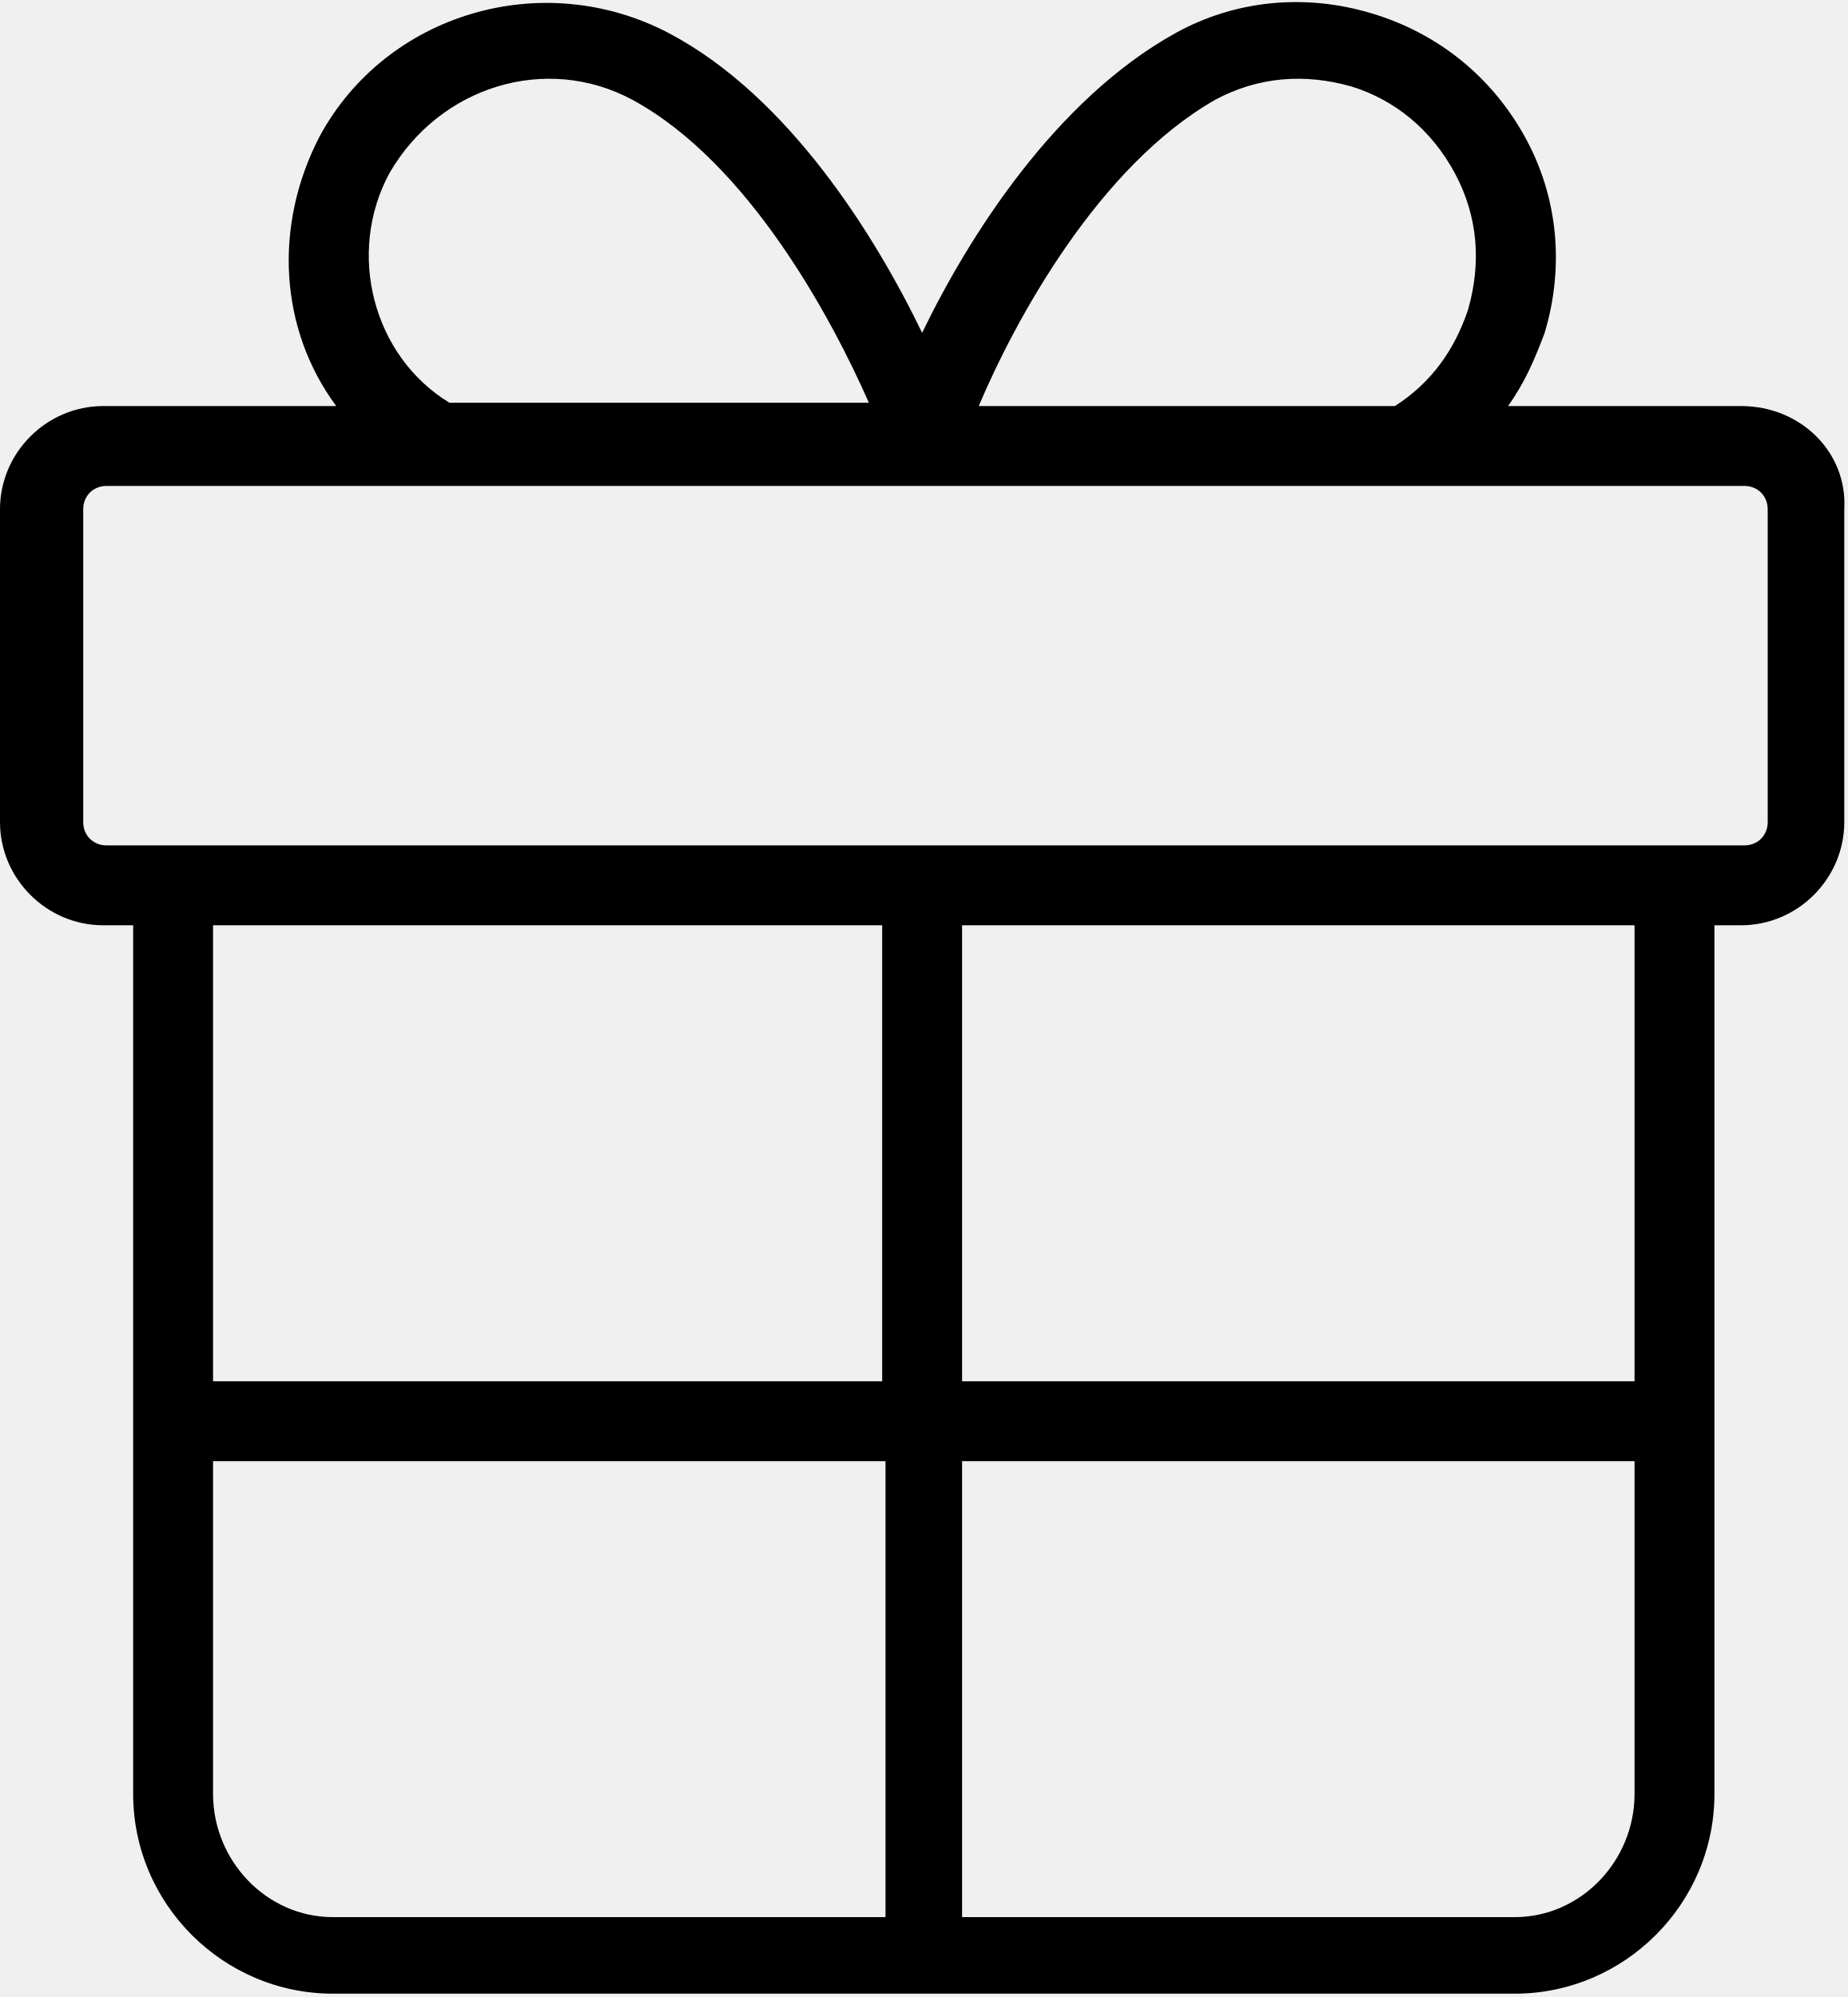
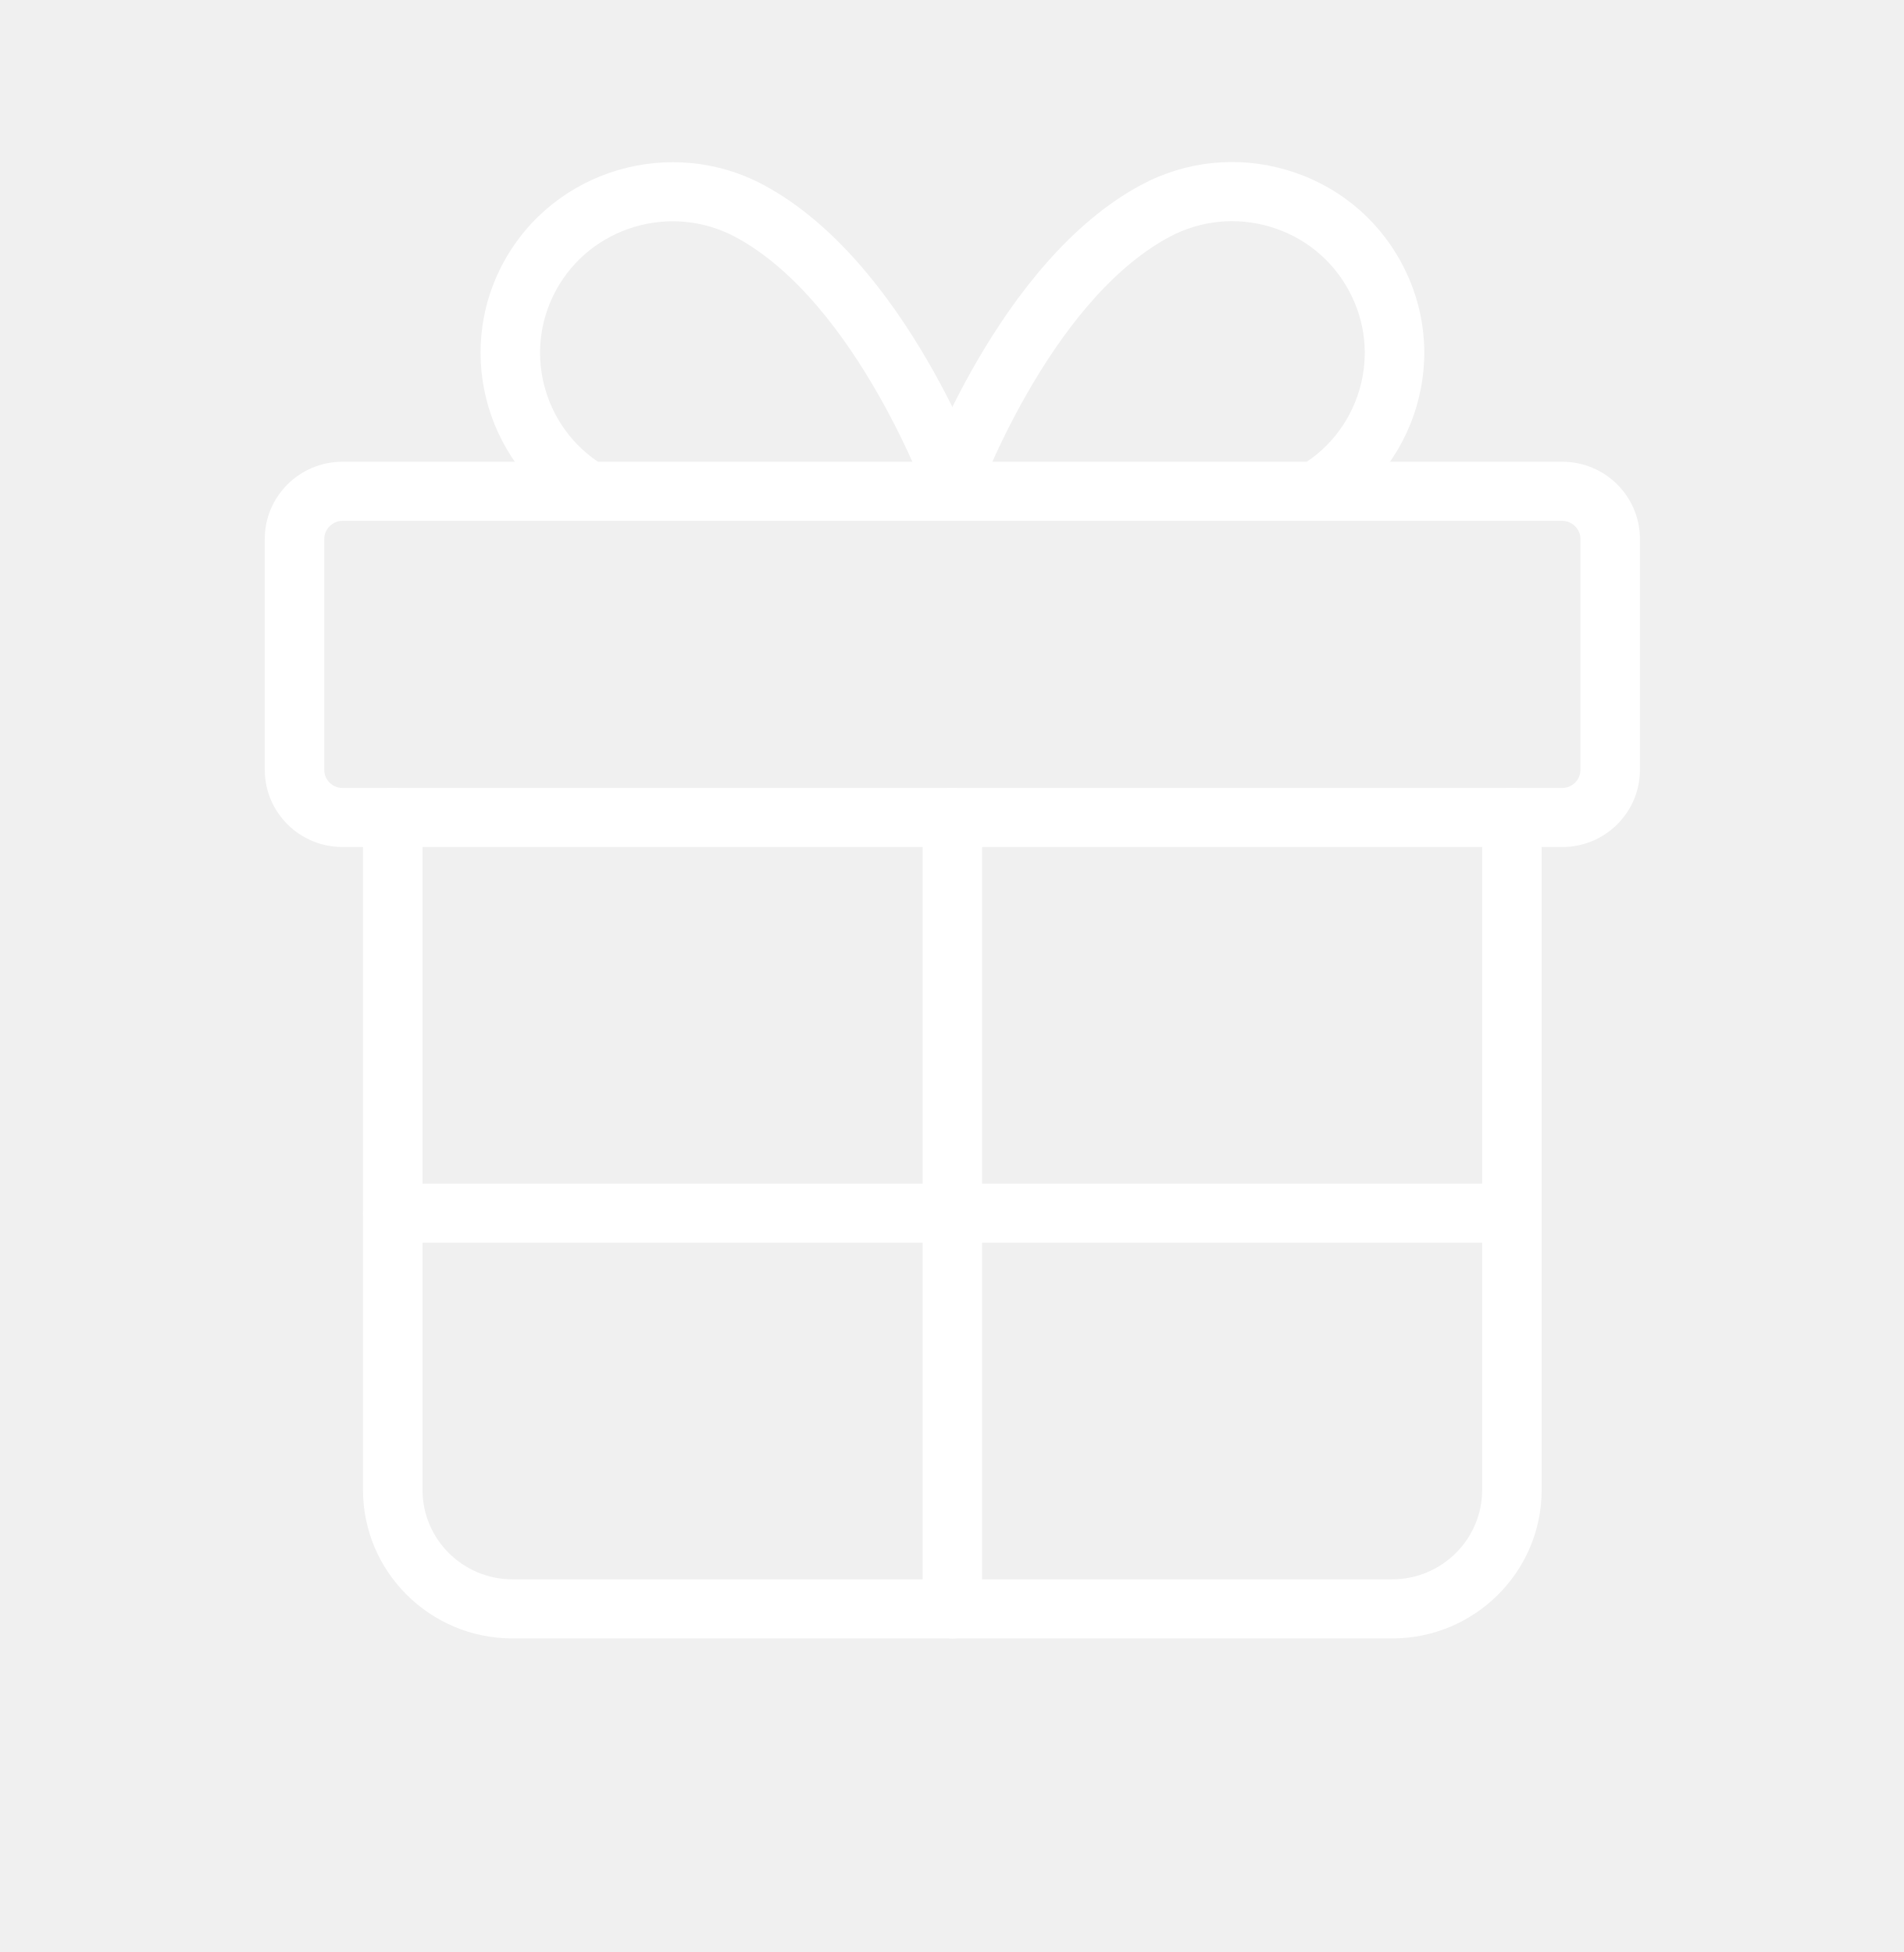
- <svg xmlns="http://www.w3.org/2000/svg" version="1.1" id="Layer_1" x="0px" y="0px" viewBox="0 0 55.5 60" style="enable-background:new 0 0 55.5 60;" xml:space="preserve">
-   <path d="M52.3,12.2h-7c0.5-0.7,0.8-1.4,1.1-2.2c0.6-2,0.4-4.1-0.6-5.9c-1-1.8-2.6-3.1-4.6-3.7c-2-0.6-4.1-0.4-5.9,0.6   c-3.6,2-6.2,6.1-7.6,9c-1.4-2.9-4-7.1-7.6-9c-3.8-2-8.5-0.6-10.5,3.1c-1.4,2.7-1.2,5.8,0.5,8.1h-7c-1.7,0-3.1,1.4-3.1,3.1v9.4   c0,1.7,1.4,3.1,3.1,3.1H4v26.1c0,3.3,2.7,6,6,6h35.5c3.3,0,6-2.7,6-6V27.8h0.8c1.7,0,3.1-1.4,3.1-3.1v-9.4   C55.5,13.6,54.1,12.2,52.3,12.2z M36.5,3c1.3-0.7,2.7-0.8,4.1-0.4C41.9,3,43,3.9,43.7,5.2c0.7,1.3,0.8,2.7,0.4,4.1   c-0.4,1.2-1.1,2.2-2.2,2.9H29.4C30.5,9.6,33,5,36.5,3z M11.7,5.2C13.2,2.6,16.4,1.6,19,3c3.5,1.9,6,6.6,7.1,9.1H13.5   C11.2,10.7,10.4,7.6,11.7,5.2z M26.5,27.8v13.7H6.4V27.8H26.5z M6.4,53.9v-10h20.2v13.7H10C8,57.6,6.4,55.9,6.4,53.9z M45.5,57.6   H28.9V43.9h20.2v10C49.1,55.9,47.5,57.6,45.5,57.6z M49.1,41.5H28.9V27.8h20.2V41.5z M53.1,24.7c0,0.4-0.3,0.7-0.7,0.7h-2   c0,0,0,0,0,0s0,0,0,0H27.7c0,0,0,0,0,0s0,0,0,0H5.2c0,0,0,0,0,0s0,0,0,0h-2c-0.4,0-0.7-0.3-0.7-0.7v-9.4c0-0.4,0.3-0.7,0.7-0.7h49.2   c0.4,0,0.7,0.3,0.7,0.7V24.7z" />
+ <svg xmlns="http://www.w3.org/2000/svg" fill="none" height="80" viewBox="0 0 78 80" width="78">
+   <g fill="#fff">
+     <path d="m64.016 34.713h-49.985c-1.754 0-3.182-1.417-3.182-3.16v-9.468c0-1.743 1.427-3.161 3.182-3.161h49.984c1.754 0 3.18 1.418 3.18 3.161v9.469c.001 1.742-1.426 3.16-3.18 3.16zm-49.985-13.367c-.403 0-.744.339-.744.739v9.469c0 .407.334.738.744.738h49.984c.409 0 .743-.331.743-.738v-9.469c0-.401-.341-.739-.743-.739z" />
+     <path d="m57.045 67.149h-36.046c-3.377 0-6.125-2.73-6.125-6.086v-27.561c0-.668.546-1.211 1.219-1.211.673 0 1.219.542 1.219 1.211v27.561c0 2.021 1.655 3.664 3.687 3.664h36.046c2.032 0 3.686-1.643 3.686-3.664v-27.561c0-.668.546-1.211 1.219-1.211.673 0 1.219.542 1.219 1.211v27.561c0 3.357-2.747 6.086-6.124 6.086z" />
+     <path d="m39.023 67.149c-.673 0-1.219-.542-1.219-1.211v-32.436c0-.668.546-1.211 1.219-1.211.673 0 1.219.542 1.219 1.211v32.436c0 .67-.545 1.212-1.219 1.212z" />
+     <path d="m23.811 21.342c-3.815-2.054-5.238-6.809-3.173-10.6 2.064-3.789 6.848-5.205 10.665-3.154 5.814 3.129 8.954 11.86 9.084 12.23l-2.299.803c-.029-.082-2.962-8.221-7.944-10.903-2.635-1.416-5.937-.438-7.361 2.177-1.425 2.618-.443 5.9 2.191 7.317z" />
+     <path d="m54.231 21.342-1.16-2.13c1.277-.687 2.207-1.826 2.622-3.208.414-1.382.261-2.841-.431-4.109-.69-1.269-1.835-2.193-3.225-2.604-1.391-.411-2.858-.26-4.134.426-4.982 2.681-7.915 10.82-7.944 10.903l-2.299-.804c.13-.37 3.269-9.101 9.083-12.229 1.848-.994 3.976-1.214 5.989-.618 2.015.595 3.675 1.935 4.675 3.772 1.001 1.836 1.222 3.95.623 5.952-.6 2.002-1.949 3.652-3.798 4.647z" />
+     <path d="m61.95 50.932h-45.857c-.673 0-1.219-.543-1.219-1.211s.546-1.211 1.219-1.211h45.857c.673 0 1.219.543 1.219 1.211s-.545 1.211-1.219 1.211z" />
+   </g>
</svg>
